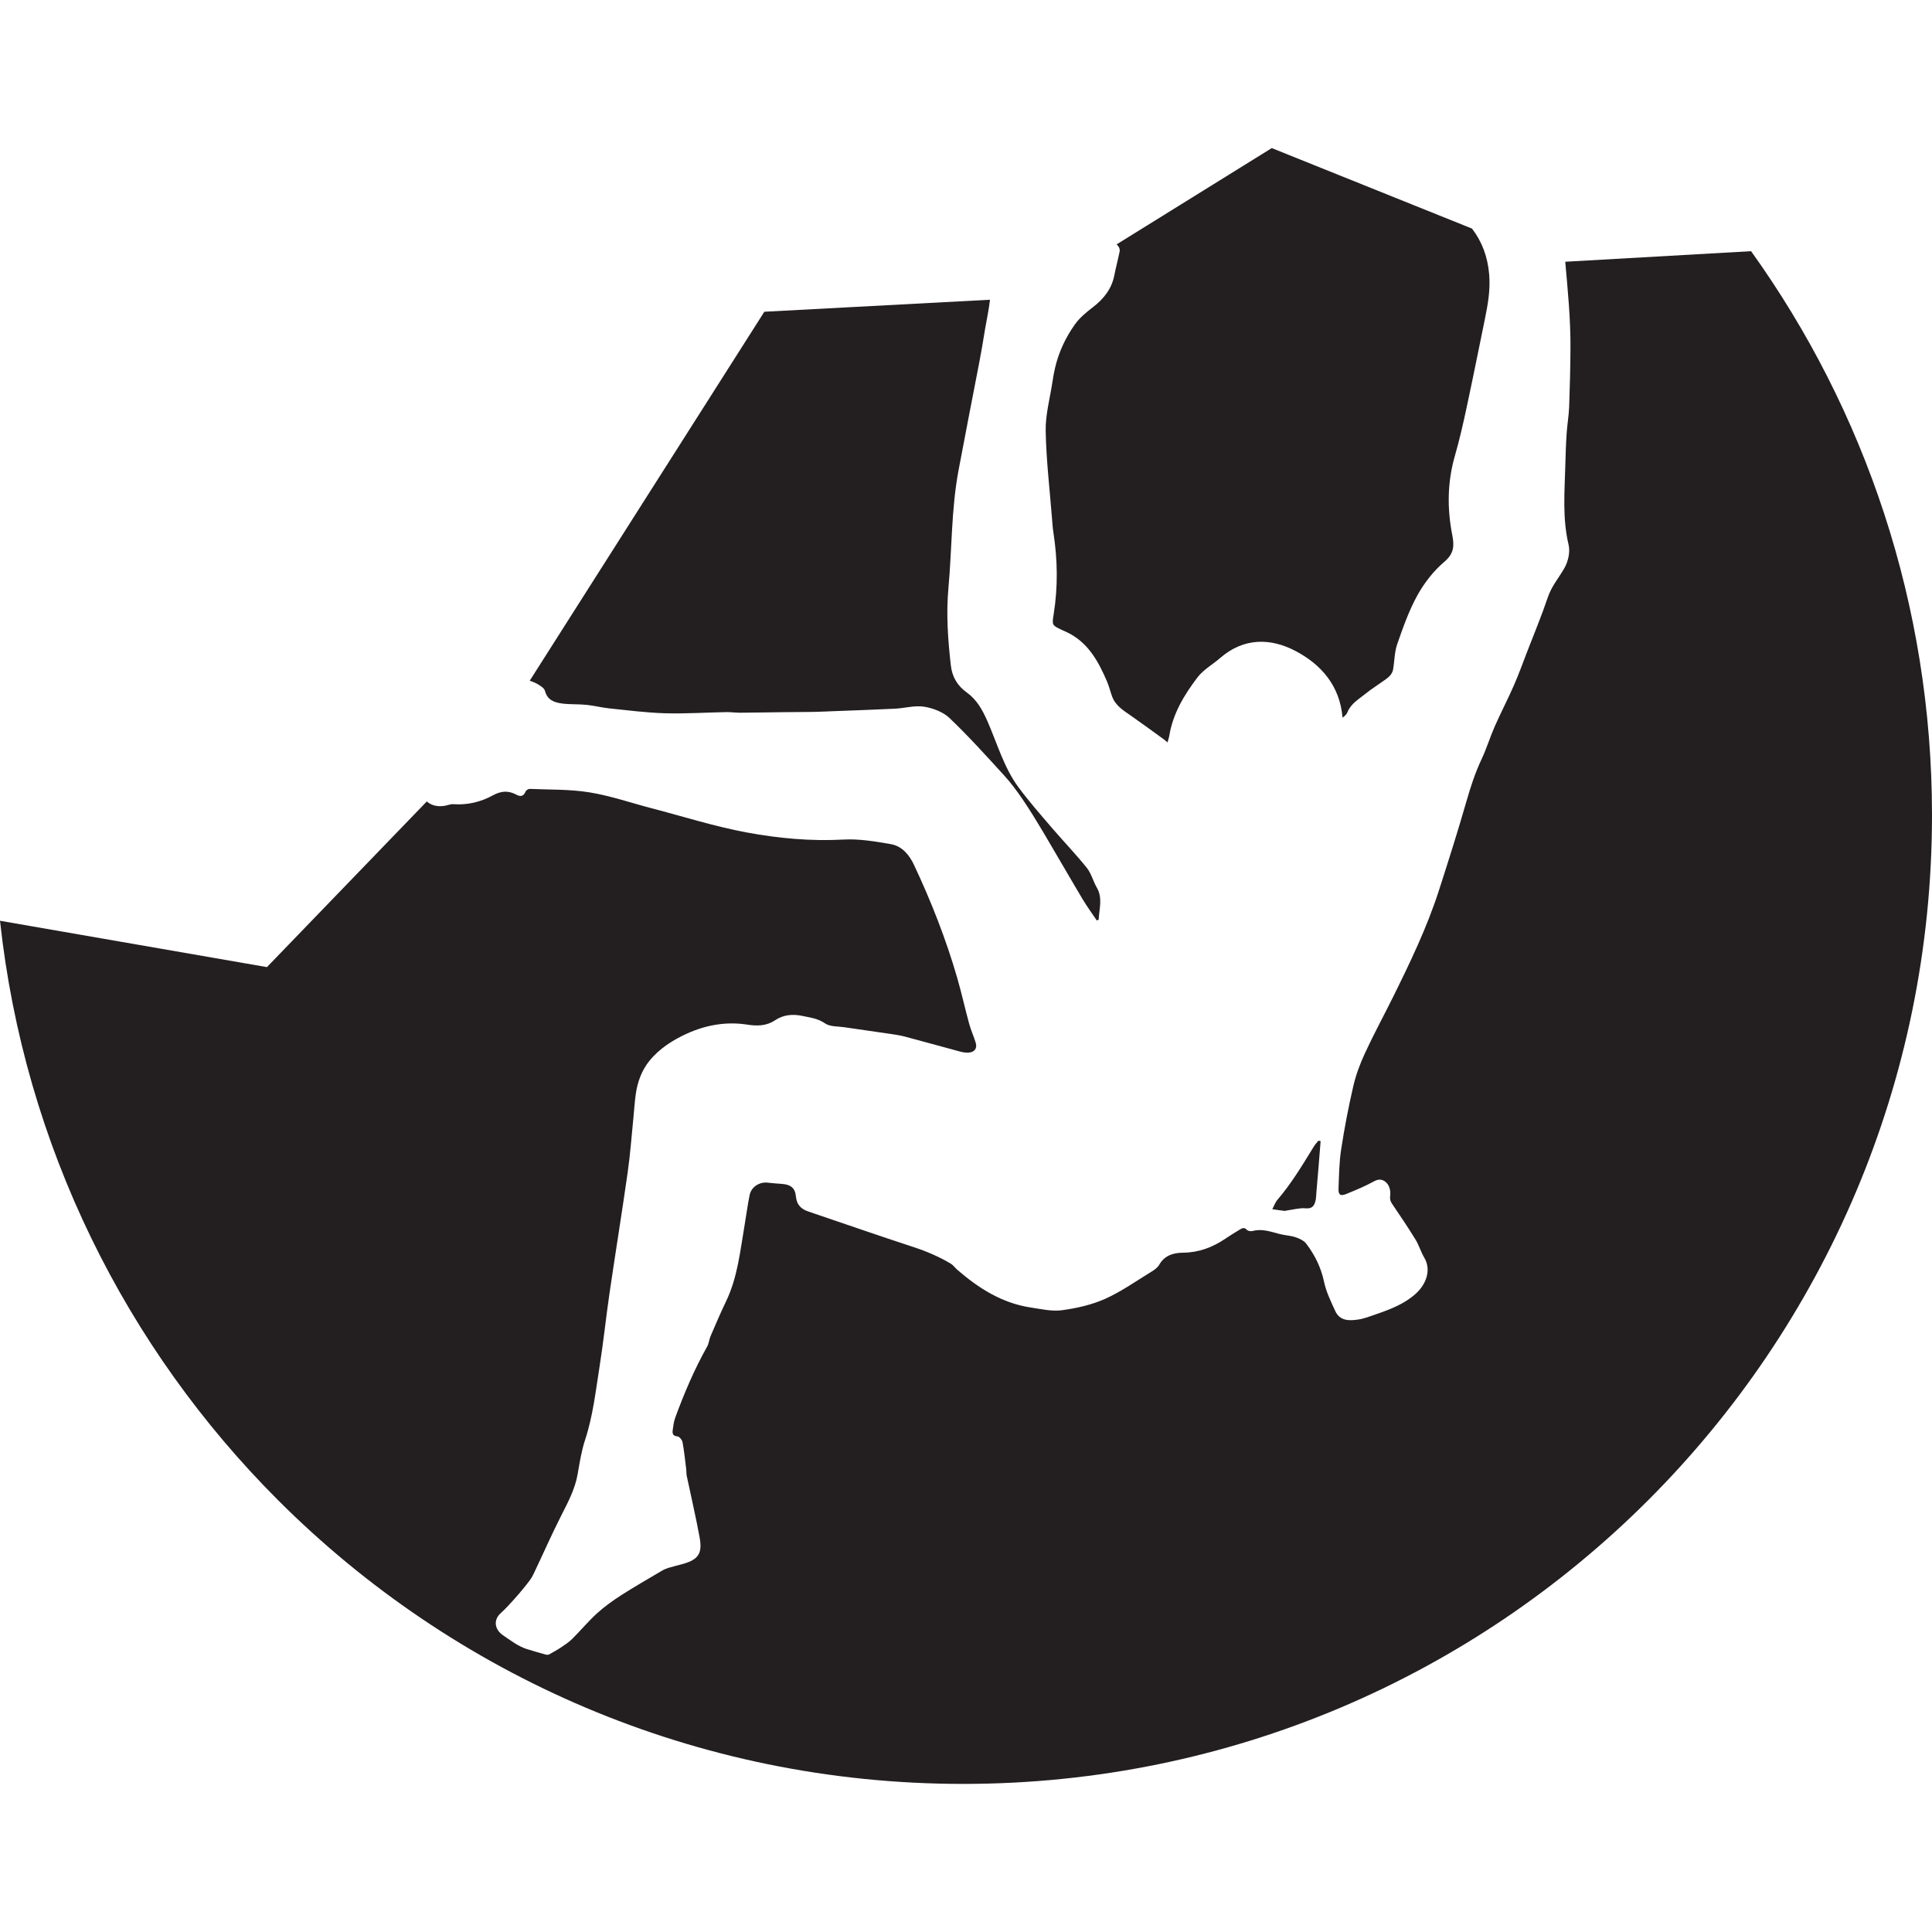
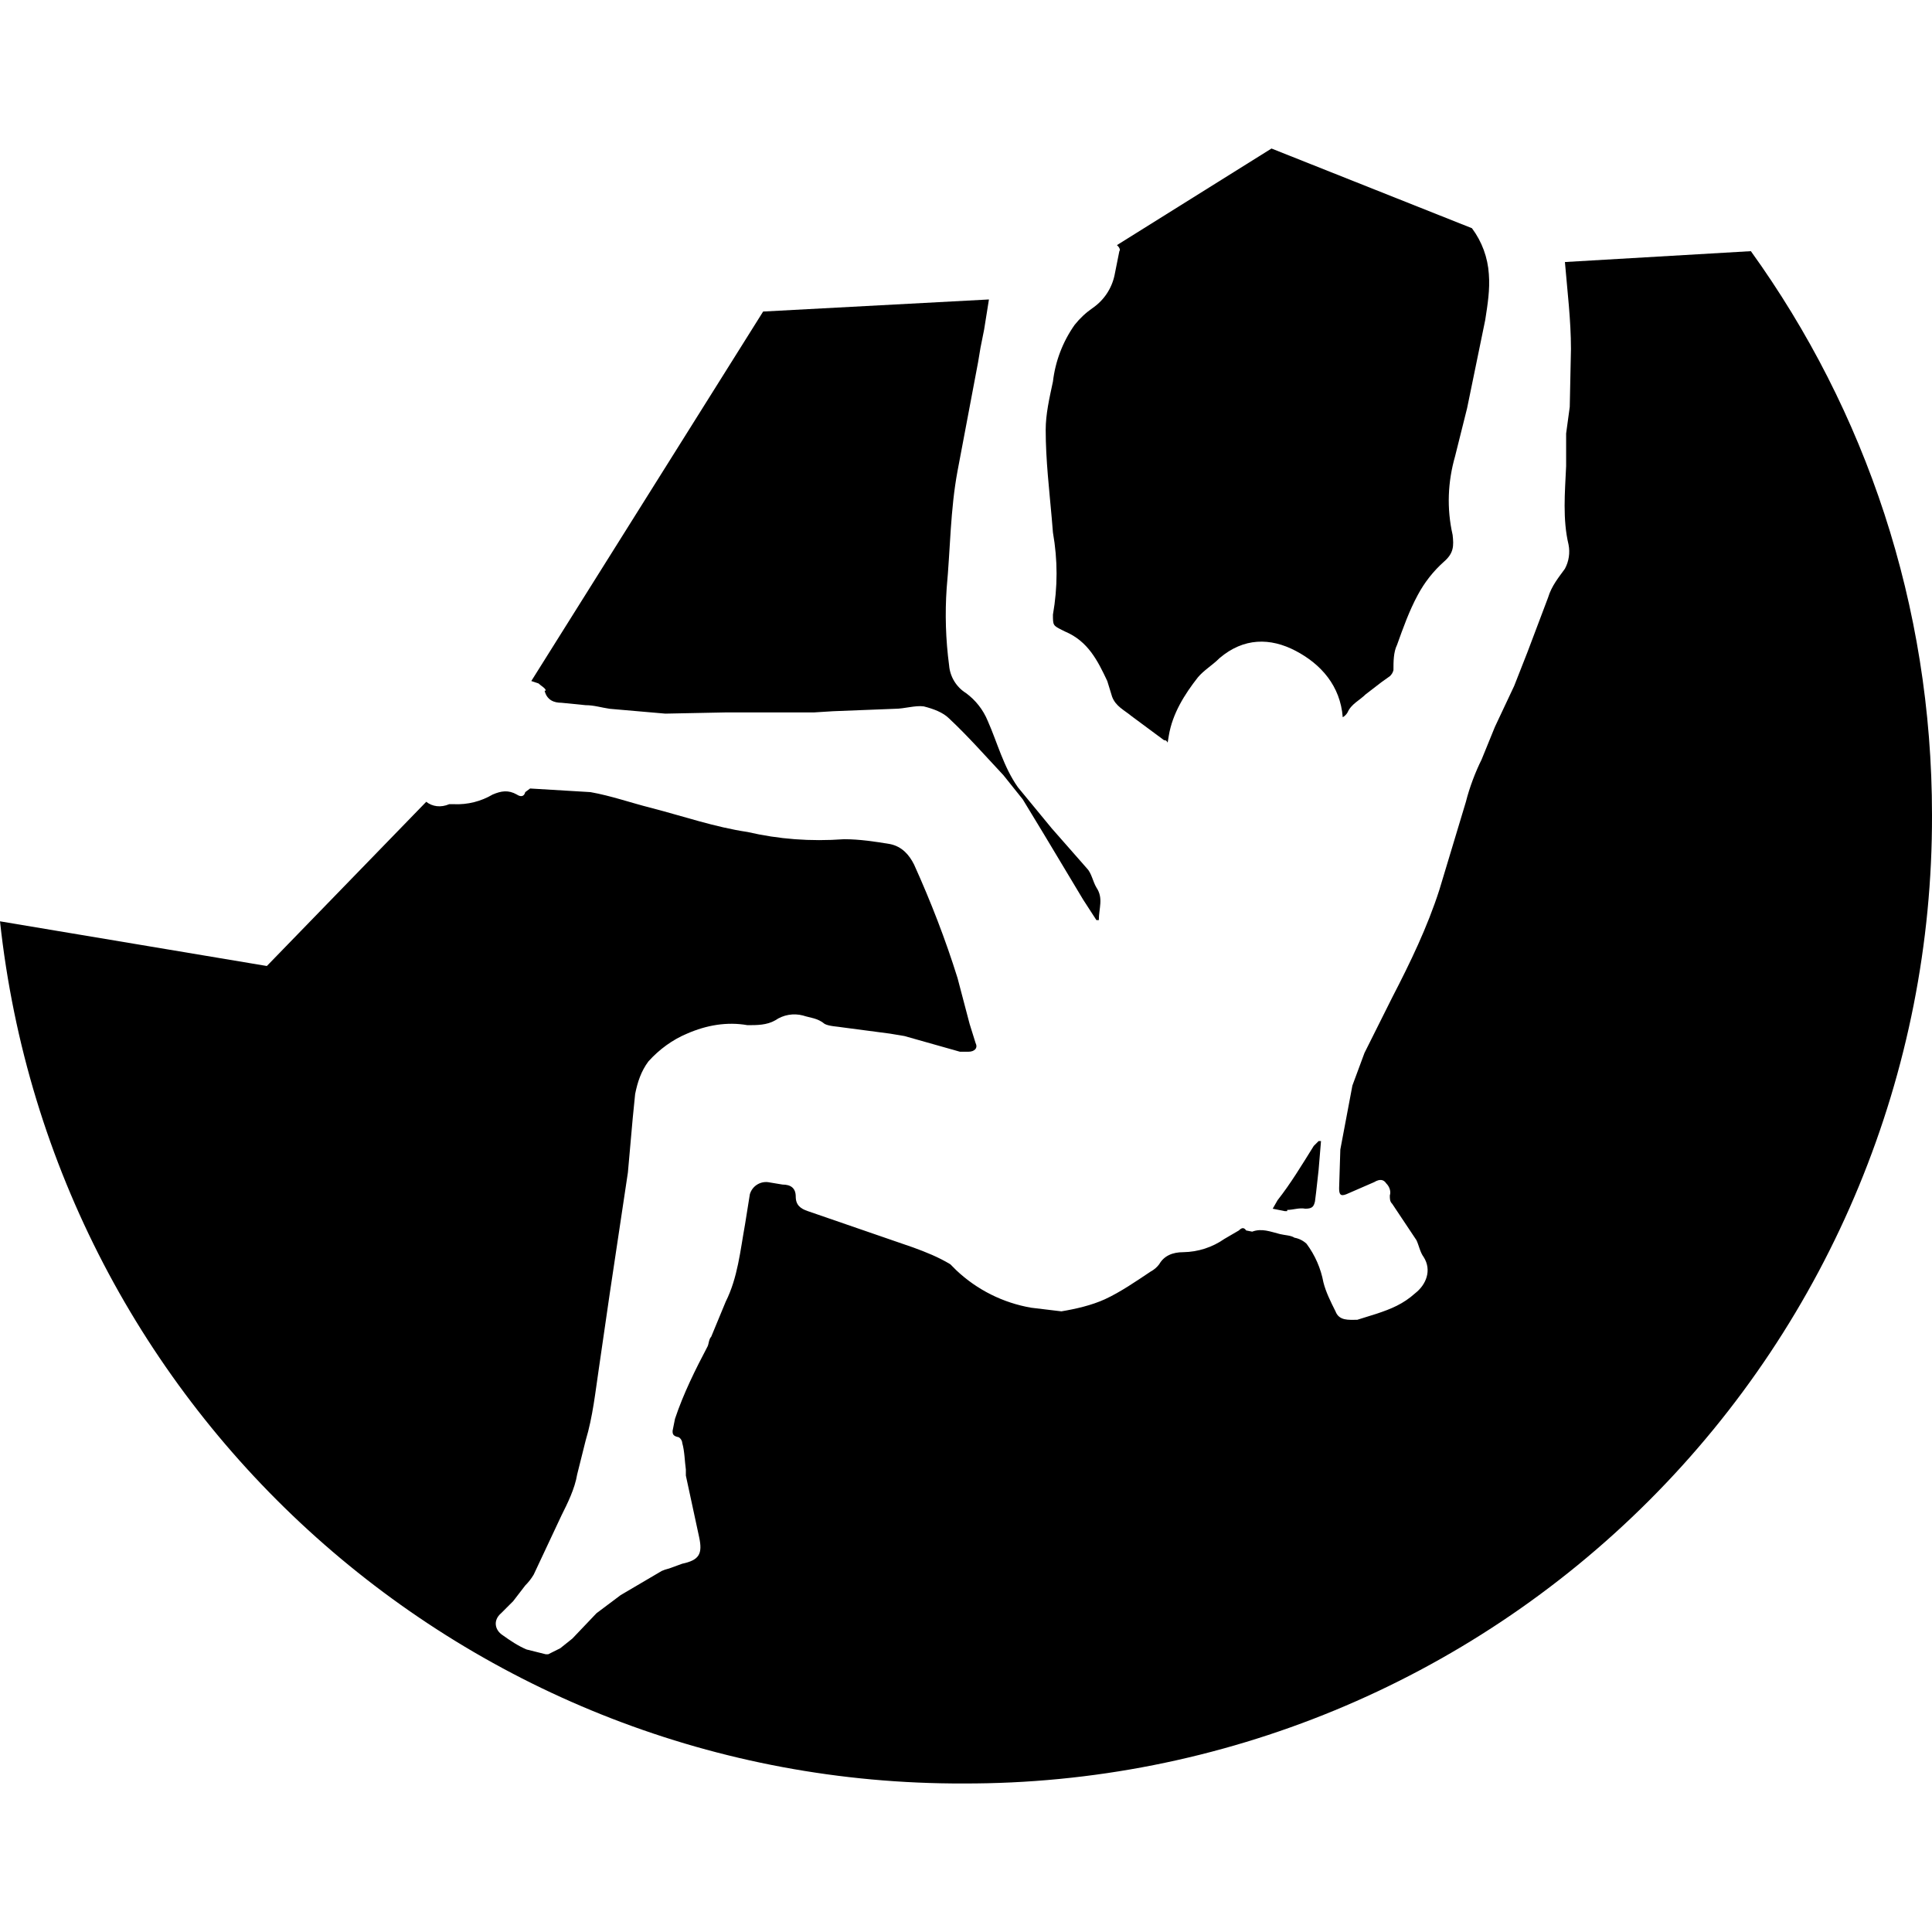
- <svg xmlns="http://www.w3.org/2000/svg" version="1.1" baseProfile="basic" id="Layer_1" x="0px" y="0px" width="1024px" height="1024px" viewBox="0 0 1024 1024" xml:space="preserve">
-   <g>
-     <path fill="#231F20" d="M288.844,366.177c1.262,4.891,4.984,6.144,9.002,6.69   c4.261,0.578,8.635,0.278,12.926,0.712c4.103,0.412,8.142,1.468,12.245,1.891   c9.792,1.012,19.601,2.292,29.424,2.571c10.826,0.311,21.678-0.413,32.52-0.611   c2.448-0.048,4.901,0.343,7.349,0.327c7.976-0.054,15.952-0.214,23.928-0.305   c4.977-0.065,9.947-0.038,14.918-0.129c3.498-0.059,6.996-0.241,10.494-0.38   c10.901-0.429,21.807-0.782,32.703-1.323c5.163-0.256,10.466-1.842,15.421-1.055   c4.751,0.756,10.107,2.786,13.503,6.026c10.076,9.609,19.429,19.996,28.829,30.286   c3.67,4.007,6.942,8.431,10.002,12.931c3.894,5.726,7.498,11.65,11.039,17.607   c6.924,11.651,13.651,23.414,20.588,35.059c2.336,3.921,5.052,7.612,7.597,11.41   c0.332-0.161,0.664-0.316,0.996-0.471c0.24-5.7,2.255-11.399-1.028-17.04   c-1.95-3.359-2.877-7.435-5.256-10.392c-5.865-7.296-12.399-14.056-18.49-21.175   c-6.061-7.082-12.248-14.088-17.771-21.577c-7.805-10.59-11.275-23.371-16.536-35.23   c-2.604-5.855-5.518-11.131-10.74-14.892c-5.014-3.611-7.842-8.174-8.56-14.56   c-1.543-13.638-2.507-27.217-1.253-40.946c1.891-20.698,1.483-41.594,5.313-62.115   c3.573-19.15,7.35-38.268,11.029-57.396c0.51-2.651,0.997-5.303,1.452-7.965   c0.558-3.208,1.065-6.428,1.607-9.637c0.873-5.207,2.046-10.387,2.608-15.62l-119.586,6.363   l-124.337,195.538c1.347,0.504,2.703,0.985,3.948,1.704   C286.326,363.397,288.456,364.672,288.844,366.177z" />
-     <path fill="#231F20" d="M682.34,641.527c3.246-0.417,6.545-1.392,9.723-1.093   c3.283,0.312,4.435-1.221,5.11-3.701c0.423-1.553,0.412-3.229,0.557-4.858   c0.343-3.851,0.664-7.714,0.979-11.57c0.424-5.158,0.836-10.316,1.248-15.475   c-0.38-0.086-0.766-0.177-1.15-0.263c-0.814,1.018-1.747,1.955-2.422,3.059   c-5.973,9.754-11.844,19.567-19.321,28.304c-1.205,1.399-1.827,3.301-2.716,4.972   c2.127,0.3,4.248,0.632,6.38,0.883C681.247,641.844,681.799,641.598,682.34,641.527z" />
-     <path fill="#231F20" d="M928.111,133.133l-98.496,5.598c1.354,15.282,2.87,30.559,2.764,45.927   c-0.07,10.29-0.306,20.585-0.691,30.87c-0.183,4.784-1.034,9.546-1.345,14.329   c-0.375,5.678-0.552,11.367-0.702,17.05c-0.38,13.981-1.575,27.935,1.752,41.862   c0.895,3.75-0.225,8.774-2.169,12.224c-2.914,5.169-6.852,9.647-8.822,15.523   c-3.273,9.738-7.248,19.241-10.949,28.834c-2.324,6.01-4.5,12.09-7.093,17.988   c-3.203,7.306-6.904,14.388-10.118,21.683c-2.513,5.694-4.312,11.71-6.964,17.334   c-3.4,7.21-5.833,14.672-8.023,22.327c-4.548,15.839-9.535,31.566-14.591,47.256   c-6.332,19.637-15.256,38.193-24.39,56.635c-4.901,9.889-10.173,19.605-14.812,29.617   c-2.587,5.576-4.783,11.463-6.17,17.436c-2.566,11.067-4.714,22.251-6.438,33.479   c-1.062,6.894-1.152,13.953-1.409,20.95c-0.123,3.24,1.045,4.022,4.056,2.795   c5.051-2.051,10.128-4.15,14.885-6.786c3.055-1.692,5.347-0.578,6.916,1.323   c1.247,1.511,1.8,4.168,1.537,6.166c-0.24,1.814-0.054,2.95,0.938,4.407   c4.27,6.284,8.512,12.588,12.486,19.055c1.837,2.978,2.801,6.486,4.59,9.502   c4.056,6.846,0.762,14.431-4.435,19.139c-6.063,5.496-13.45,8.281-20.96,10.88   c-3.198,1.108-6.417,2.395-9.729,2.871c-4.665,0.675-9.62,0.744-12.01-4.526   c-2.286-5.035-4.819-10.124-5.939-15.465c-1.597-7.591-4.854-14.194-9.412-20.204   c-1.254-1.65-3.594-2.743-5.651-3.439c-2.65-0.895-5.565-0.985-8.297-1.677   c-4.763-1.205-9.401-3.021-14.484-1.64c-0.922,0.252-2.47,0.032-3.037-0.594   c-1.489-1.635-2.727-0.804-4.007-0.032c-2.512,1.516-5.019,3.053-7.44,4.703   c-6.733,4.585-14.056,7.333-22.283,7.418c-5.293,0.06-9.872,1.366-12.775,6.424   c-0.879,1.525-2.588,2.715-4.151,3.674c-8.077,4.934-15.888,10.515-24.469,14.356   c-7.119,3.187-15.09,4.97-22.862,6.036c-5.346,0.729-11.043-0.601-16.512-1.42   c-15.267-2.297-27.721-10.209-39.114-20.104c-1.146-0.995-2.046-2.367-3.321-3.128   c-6.283-3.766-12.963-6.588-19.959-8.875c-18.582-6.075-37.041-12.524-55.564-18.786   c-3.867-1.307-6.16-3.573-6.578-7.917c-0.434-4.569-2.759-6.364-7.414-6.717   c-2.507-0.188-5.025-0.365-7.521-0.654c-4.354-0.503-8.672,2.153-9.583,6.461   c-1.099,5.185-1.736,10.466-2.636,15.694c-2.4,13.879-3.701,28.005-9.979,40.957   c-2.898,5.978-5.475,12.105-8.099,18.206c-0.767,1.784-0.895,3.884-1.827,5.545   c-6.765,12.046-12.169,24.704-16.905,37.651c-0.739,2.024-1.023,4.243-1.323,6.401   c-0.246,1.8-0.208,3.342,2.486,3.557c1.012,0.08,2.485,1.923,2.71,3.154   c0.884,4.784,1.36,9.637,1.96,14.469c0.134,1.077,0.016,2.19,0.236,3.246   c2.282,10.906,4.853,21.758,6.851,32.718c1.553,8.538-0.755,11.736-8.897,14.035   c-2.523,0.712-5.084,1.29-7.591,2.051c-1.243,0.381-2.464,0.916-3.579,1.58   c-7.188,4.254-14.452,8.404-21.479,12.915c-4.484,2.882-8.881,6.026-12.824,9.604   c-4.666,4.242-8.715,9.159-13.212,13.605c-1.848,1.827-4.095,3.278-6.278,4.729   c-1.987,1.324-4.127,2.417-6.201,3.61c-0.439,0-0.878,0-1.318,0   c-3.444-1.007-6.915-1.928-10.324-3.031c-4.661-1.505-8.429-4.526-12.444-7.221   c-4.55-3.06-5.311-8.147-1.267-11.79c2.424-2.18,4.639-4.611,6.825-7.038   c2.322-2.571,4.563-5.229,6.72-7.938c1.345-1.692,2.724-3.439,3.65-5.368   c5.003-10.439,9.631-21.067,14.875-31.378c3.586-7.066,7.291-13.965,8.677-21.898   c1.072-6.123,2.03-12.342,3.964-18.212c4.151-12.615,5.587-25.723,7.644-38.708   c2.067-13.059,3.428-26.236,5.34-39.327c3.118-21.293,6.572-42.537,9.599-63.846   c1.355-9.523,2.035-19.139,3.01-28.717c0.428-4.236,0.664-8.506,1.27-12.716   c0.9-6.332,3.118-12.406,7.028-17.324c5.352-6.722,12.754-11.404,20.451-14.848   c9.937-4.446,20.602-6.321,31.668-4.585c5.003,0.787,10.065,0.749,14.543-2.245   c4.585-3.069,9.519-3.471,14.79-2.346c4.087,0.873,8.067,1.317,11.833,3.926   c2.625,1.821,6.76,1.521,10.236,2.04c8.089,1.211,16.193,2.32,24.287,3.521   c2.587,0.386,5.201,0.75,7.729,1.419c9.707,2.577,19.38,5.292,29.081,7.896   c1.462,0.396,3.026,0.685,4.526,0.632c3.305-0.129,4.911-2.202,3.996-5.255   c-1.012-3.375-2.528-6.605-3.455-10.001c-2.223-8.1-4.017-16.322-6.353-24.389   c-5.962-20.602-13.799-40.512-22.916-59.908c-2.475-5.261-6.326-9.932-12.256-10.96   c-8.271-1.436-16.777-2.887-25.08-2.432c-17.307,0.948-34.416-0.632-51.23-3.744   c-17.023-3.155-33.656-8.453-50.454-12.834c-10.976-2.866-21.802-6.621-32.943-8.431   c-10.421-1.698-21.164-1.387-31.768-1.843c-0.715-0.032-1.856,0.75-2.14,1.425   c-1.087,2.63-2.721,2.796-4.966,1.591c-4.21-2.261-8.118-1.929-12.411,0.434   c-6.412,3.525-13.448,5.174-20.875,4.661c-0.835-0.054-1.73,0.091-2.529,0.348   c-4.1,1.296-8.586,0.921-11.548-1.816l-84.742,87.817L0,488.024   C12.958,607.449,66.855,714.598,147.368,795.112c92.921,92.921,221.313,150.397,363.118,150.397   c141.803,0,270.185-57.477,363.111-150.397C966.518,702.186,1024,573.799,1024,431.999   C1024,320.512,988.465,217.317,928.111,133.133z" />
-     <path fill="#231F20" d="M593.442,133.261c-0.862,4.253-2.005,8.453-2.84,12.711   c-1.441,7.323-5.721,12.545-11.505,16.975c-3.439,2.631-6.922,5.539-9.396,9.021   c-4.949,6.974-8.586,14.725-10.53,23.146c-0.568,2.442-0.997,4.928-1.372,7.414   c-1.302,8.635-3.726,17.296-3.565,25.904c0.29,15.497,2.141,30.961,3.356,46.437   c0.198,2.512,0.37,5.03,0.755,7.515c2.218,14.372,2.422,28.738,0.13,43.121   c-0.944,5.902-0.927,5.902,4.493,8.452c0.595,0.279,1.2,0.536,1.801,0.804   c11.677,5.233,17.302,15.518,22.005,26.521c1.104,2.587,1.729,5.378,2.731,8.019   c1.821,4.821,6.015,7.323,9.984,10.086c5.903,4.119,11.699,8.388,17.532,12.604   c0.552,0.401,1.039,0.889,1.768,1.516c0.386-1.414,0.776-2.431,0.947-3.487   c1.897-11.806,7.929-21.742,14.94-30.972c3.134-4.12,8.072-6.846,12.079-10.328   c12.39-10.772,26.682-10.724,40.11-3.573c13.397,7.129,23.302,18.277,24.71,35.231   c1.195-0.825,2.164-1.784,2.63-2.947c1.843-4.548,5.968-6.829,9.476-9.685   c2.812-2.282,5.898-4.221,8.844-6.337c1.329-0.954,2.77-1.827,3.895-2.989   c0.868-0.9,1.678-2.132,1.896-3.327c0.836-4.548,0.739-9.374,2.229-13.659   c3.075-8.828,6.208-17.784,10.707-25.92c3.659-6.605,8.619-12.947,14.351-17.816   c5.148-4.382,5.224-8.539,4.119-14.168c-2.752-14.05-2.608-28.037,1.404-41.947   c2.394-8.287,4.307-16.724,6.122-25.16c3.375-15.706,6.53-31.454,9.749-47.192   c1.596-7.81,2.983-15.502,2.304-23.703c-0.782-9.454-3.804-17.446-9.102-24.367l-106.136-42.671   l-82.218,51.027c0.338,0.391,0.691,0.771,1.007,1.184C593.34,131.349,593.603,132.463,593.442,133.261z   " />
-   </g>
-   <g>
- </g>
-   <g>
- </g>
-   <g>
- </g>
-   <g>
- </g>
-   <g>
- </g>
-   <g>
- </g>
+ <svg xmlns="http://www.w3.org/2000/svg" viewBox="0 0 16 16">
+   <path d="M4.51 5.72c.02.08.08.1.14.1l.2.02c.07 0 .13.02.2.03l.46.04.5-.01h.73l.16-.01.51-.02c.08 0 .17-.03.24-.02.08.02.16.05.21.1.16.15.3.31.45.47l.16.2.17.28.33.55.11.17h.02c0-.1.04-.18-.02-.27-.03-.05-.04-.12-.08-.16l-.29-.33-.28-.34c-.12-.17-.17-.37-.25-.55A.54.54 0 008 5.74a.3.3 0 01-.14-.23 3.19 3.19 0 01-.02-.64c.03-.32.03-.65.09-.97L8.1 3l.02-.12.03-.15.04-.25-1.87.1L4.4 5.64l.06.02c.02.02.06.04.06.06zM10.66 10.02c.05 0 .1-.02.15-.01.06 0 .07-.02.08-.06l.01-.08.02-.18.02-.24h-.02l-.04.04c-.1.16-.19.31-.3.45l-.04.07.1.02h.02z" />
+   <path d="M14.5 2.08l-1.54.09c.02.24.05.48.05.72l-.01.48-.03.22v.27c-.01.22-.03.44.02.65a.3.3 0 01-.03.2c-.05.07-.11.14-.14.24l-.17.45-.11.28-.16.34-.11.27c-.05.1-.1.23-.13.35l-.22.73c-.1.31-.24.6-.39.89l-.23.46-.1.27-.1.53-.01.32c0 .05.01.07.06.05l.23-.1c.05-.03.08-.02.1.01.03.03.04.07.03.1 0 .03 0 .05.02.07l.2.3c.02.04.03.1.06.14.07.11.02.23-.07.3-.1.09-.2.13-.32.17l-.16.05c-.07 0-.15.01-.18-.07-.04-.08-.08-.16-.1-.24a.77.77 0 00-.14-.32.2.2 0 00-.1-.05c-.03-.02-.08-.02-.12-.03-.08-.02-.15-.05-.23-.02l-.05-.01c-.02-.03-.04-.02-.06 0l-.12.07a.61.61 0 01-.34.11c-.09 0-.16.03-.2.1a.21.21 0 01-.07.06c-.12.08-.25.17-.38.23-.11.05-.24.08-.36.1l-.25-.03a1.2 1.2 0 01-.62-.31l-.05-.05c-.1-.06-.2-.1-.31-.14l-.87-.3c-.06-.02-.1-.05-.1-.12 0-.07-.04-.1-.11-.1l-.12-.02a.14.14 0 00-.15.1l-.04.25c-.04.22-.06.44-.16.64l-.12.29c-.02.02-.02.06-.03.08-.1.19-.2.39-.27.6l-.02.1c0 .02 0 .04.04.05.02 0 .04.03.04.05.02.07.02.15.03.22v.05l.11.51c.03.14 0 .19-.14.22l-.11.04a.28.28 0 00-.06.02l-.34.2-.2.15-.2.21-.1.08-.1.05h-.02l-.16-.04c-.07-.03-.13-.07-.2-.12-.06-.04-.08-.12-.01-.18l.1-.1.1-.13a.45.45 0 00.07-.09l.23-.49c.05-.1.11-.22.13-.34l.07-.28c.06-.2.08-.4.11-.6l.09-.62.15-1 .04-.45.02-.2c.02-.1.05-.19.11-.27.09-.1.2-.18.32-.23.16-.07.33-.1.5-.07.08 0 .16 0 .23-.04a.28.28 0 01.23-.04c.06.02.12.02.18.07.04.02.1.02.16.03l.38.05.12.02.46.13h.07c.05 0 .08-.03.06-.07l-.05-.16-.1-.38c-.1-.32-.22-.63-.36-.94-.04-.08-.1-.15-.2-.17-.12-.02-.25-.04-.38-.04-.28.02-.54 0-.8-.06-.27-.04-.53-.13-.8-.2-.16-.04-.33-.1-.5-.13l-.5-.03-.04.03c-.01.04-.04.04-.07.02-.07-.04-.13-.03-.2 0a.58.58 0 01-.32.08h-.04c-.07.03-.14.02-.19-.02L2.21 8 0 7.63a8 8 0 007.98 7.14A8 8 0 0016 6.75c0-1.74-.55-3.35-1.5-4.67z" />
+   <path d="M9.27 2.08l-.04.2a.44.44 0 01-.18.27.7.7 0 00-.15.14 1.02 1.02 0 00-.18.47c-.03.14-.06.27-.06.4 0 .25.03.5.05.73l.01.12c.04.23.04.45 0 .68 0 .09 0 .09.08.13l.02.01c.19.08.27.24.35.41l.04.13c.03.08.1.11.16.16l.27.2c.01 0 .02 0 .03.02l.01-.06c.03-.18.13-.34.24-.48.05-.06.12-.1.18-.16.2-.17.42-.17.63-.06.21.11.37.29.39.55a.11.11 0 00.04-.04c.03-.07.1-.1.15-.15l.13-.1.07-.05a.1.1 0 00.03-.05c0-.07 0-.15.03-.21.05-.14.1-.28.17-.41a1 1 0 01.22-.28c.08-.07.08-.13.07-.22-.05-.22-.04-.44.02-.65l.1-.4.15-.73c.02-.13.04-.25.03-.38a.71.71 0 00-.14-.38l-1.66-.66-1.28.8.01.01c.01.01.02.03.01.04z" />
</svg>
